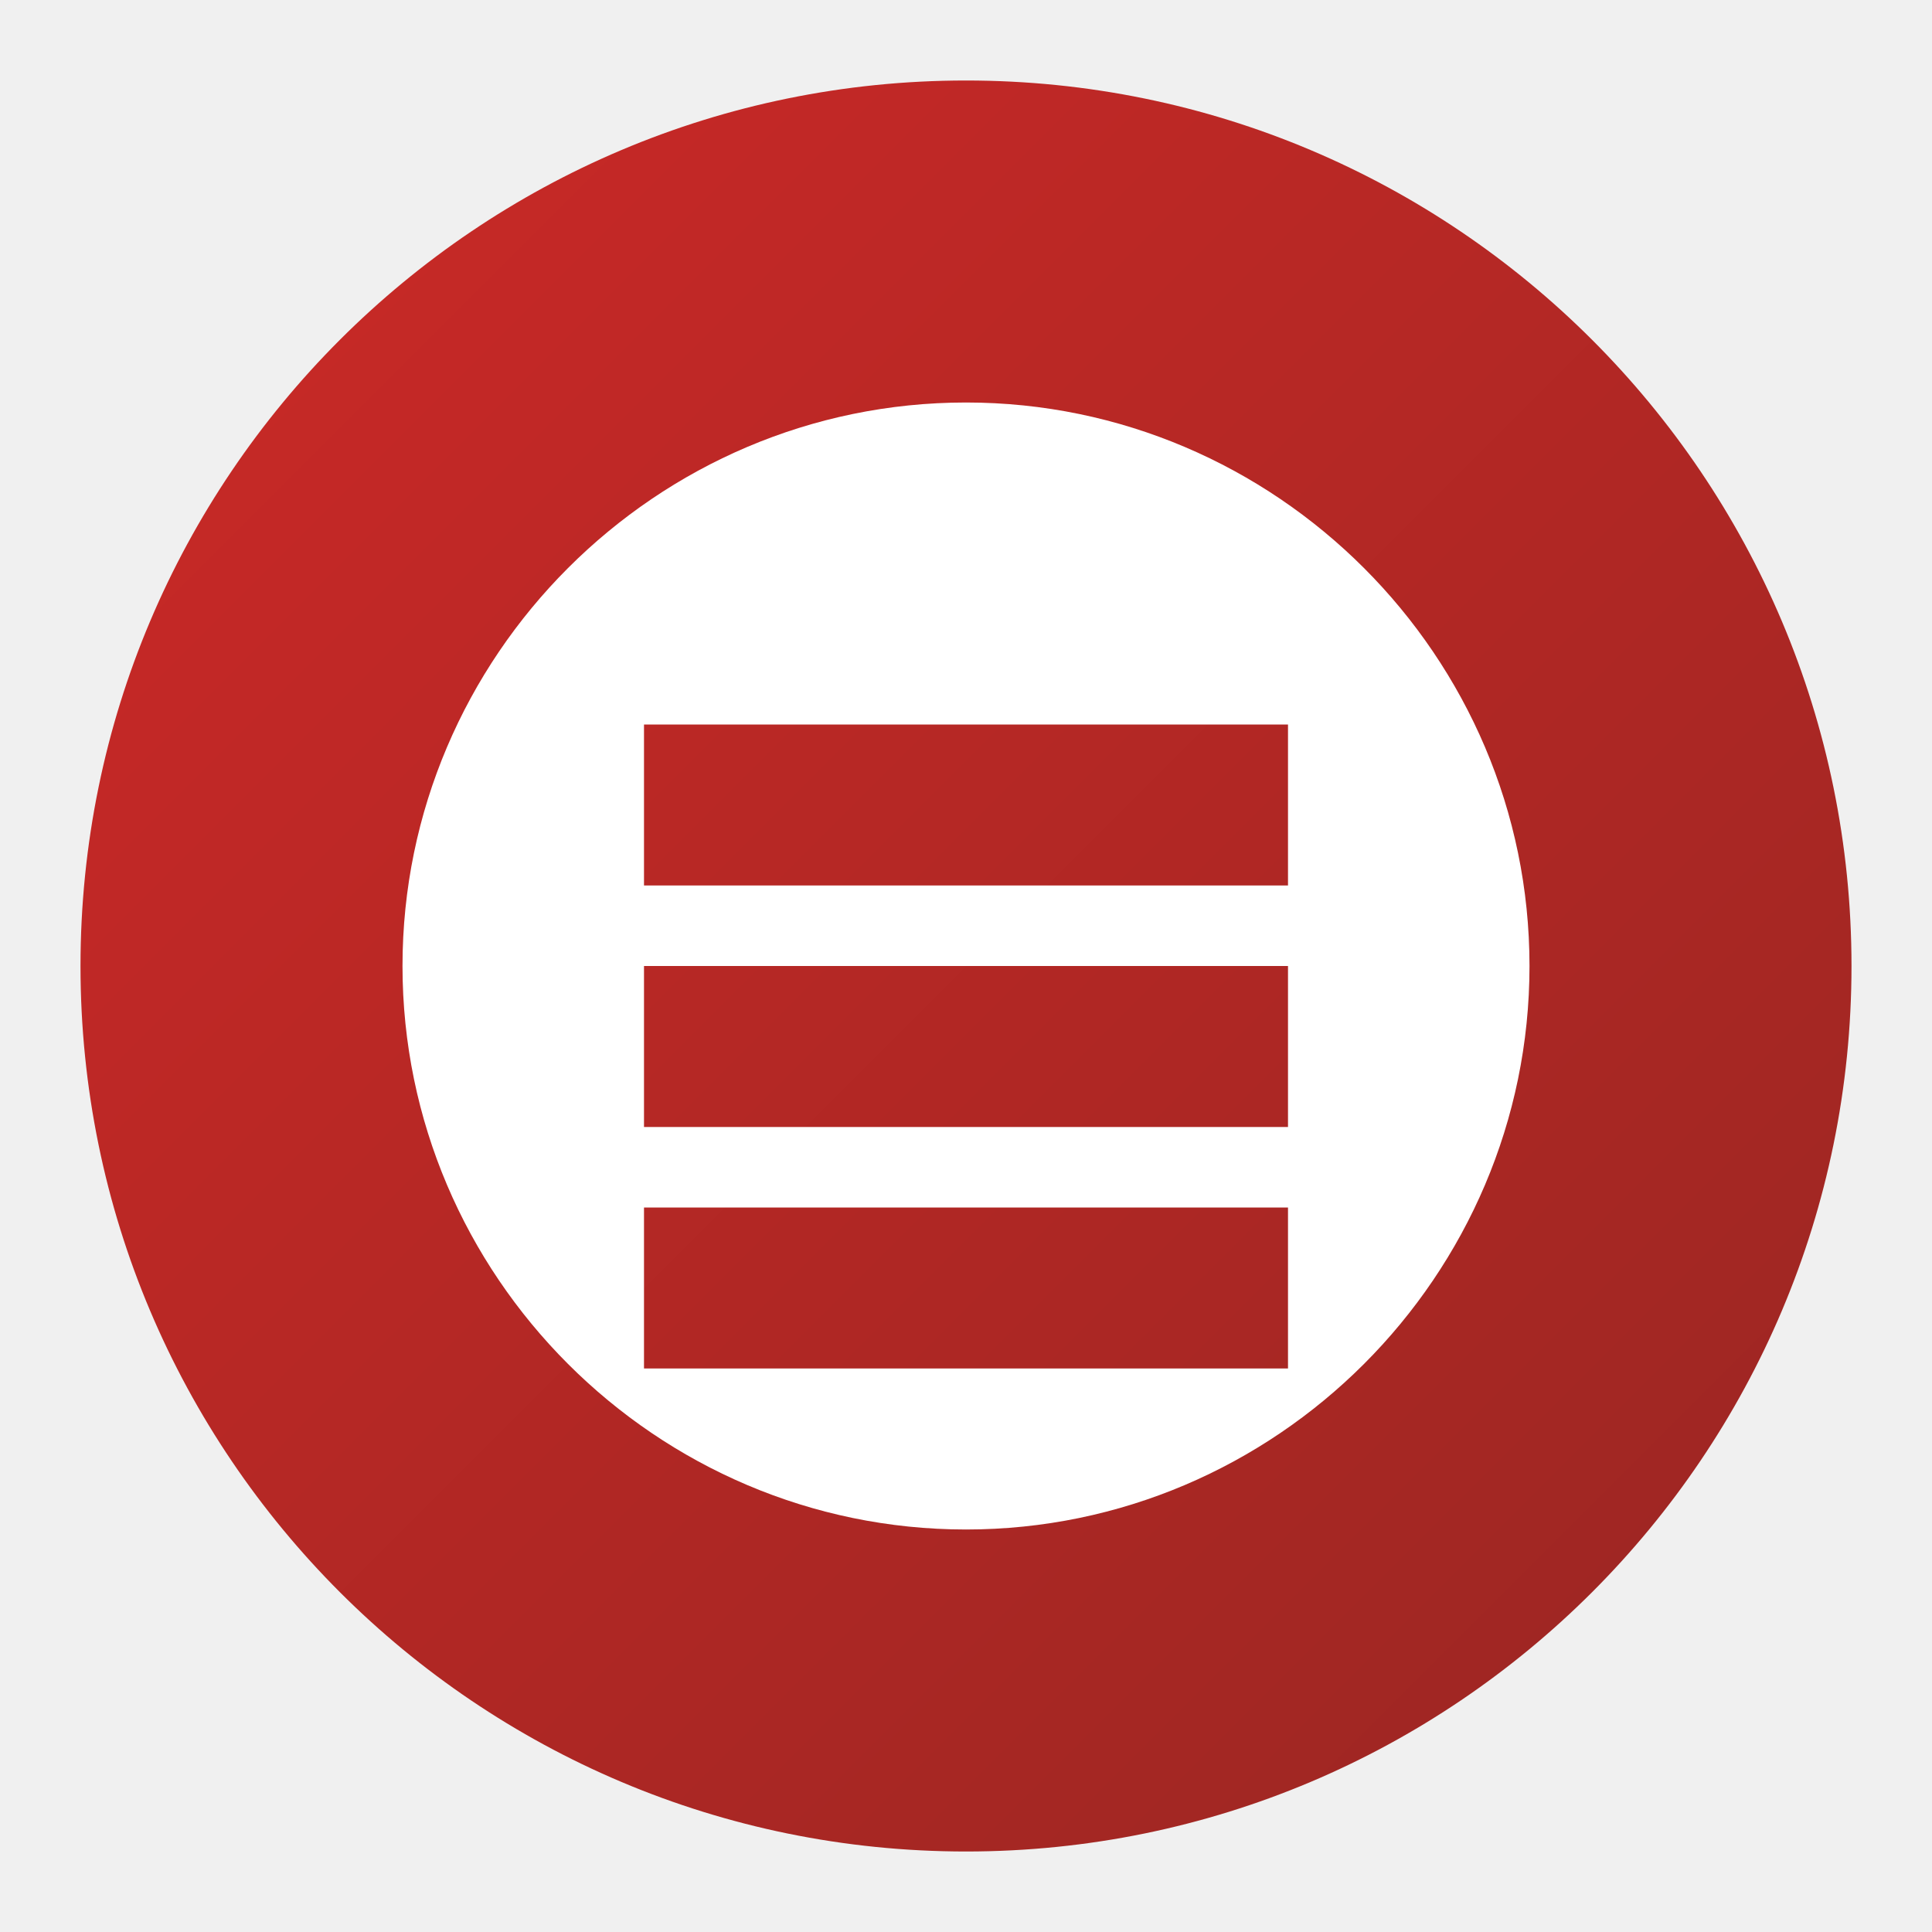
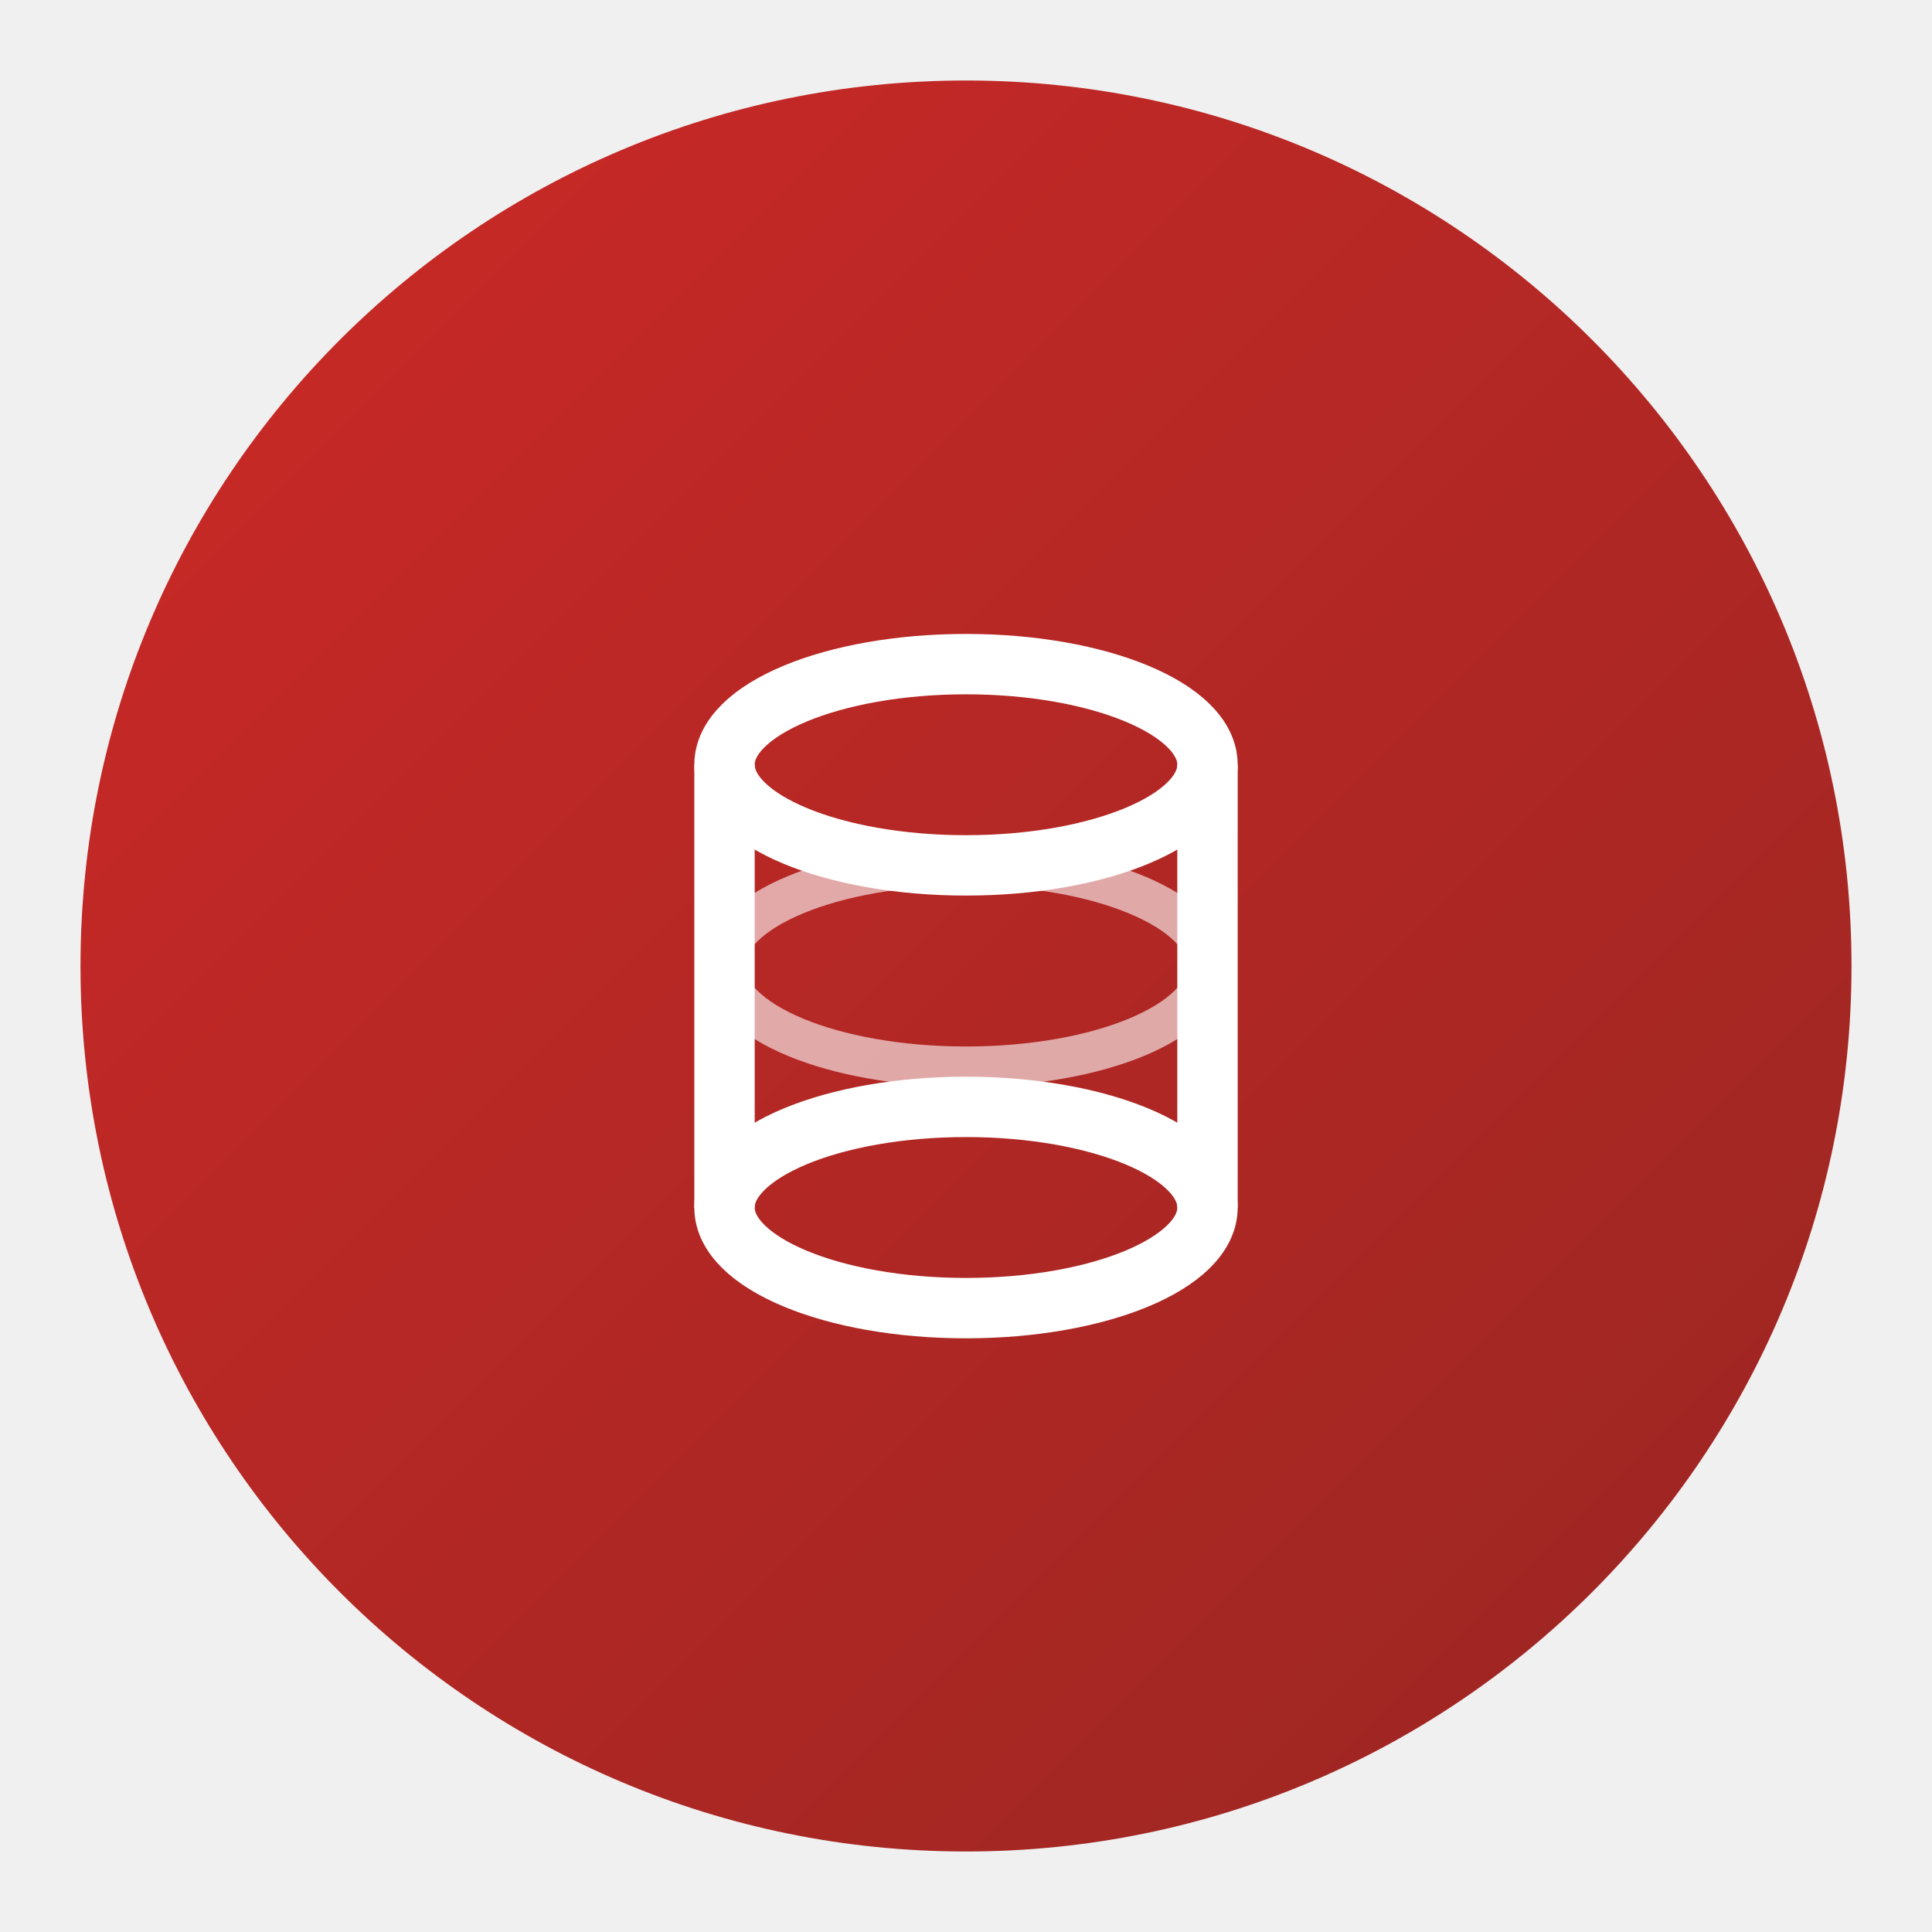
<svg xmlns="http://www.w3.org/2000/svg" viewBox="0 0 48 48">
  <defs>
-     <linearGradient id="sqlGrad" x1="0%" y1="0%" x2="100%" y2="100%">
+     <linearGradient id="sqlGradient" x1="0%" y1="0%" x2="100%" y2="100%">
      <stop offset="0%" style="stop-color:#cc2927;stop-opacity:1" />
      <stop offset="100%" style="stop-color:#992622;stop-opacity:1" />
    </linearGradient>
  </defs>
-   <circle cx="24" cy="24" r="22" fill="url(#sqlGrad)" />
-   <path fill="#ffffff" d="M24,10C16.3,10 10,16.3 10,24C10,31.7 16.3,38 24,38C31.7,38 38,31.7 38,24C38,16.3 31.7,10 24,10M16,18H32V22H16V18M16,24H32V28H16V24M16,30H32V34H16V30Z" />
+   <circle cx="24" cy="24" r="22" fill="url(#sqlGradient)" />
+   <g transform="translate(24, 24)">
+     <ellipse cx="0" cy="-5" rx="6" ry="2.5" fill="none" stroke="#ffffff" stroke-width="1.5" />
+     <line x1="-6" y1="-5" x2="-6" y2="6" stroke="#ffffff" stroke-width="1.5" />
+     <line x1="6" y1="-5" x2="6" y2="6" stroke="#ffffff" stroke-width="1.5" />
+     <ellipse cx="0" cy="6" rx="6" ry="2.5" fill="none" stroke="#ffffff" stroke-width="1.5" />
+     <ellipse cx="0" cy="0" rx="6" ry="2.5" fill="none" stroke="#ffffff" stroke-width="1" opacity="0.6" />
+   </g>
</svg>
